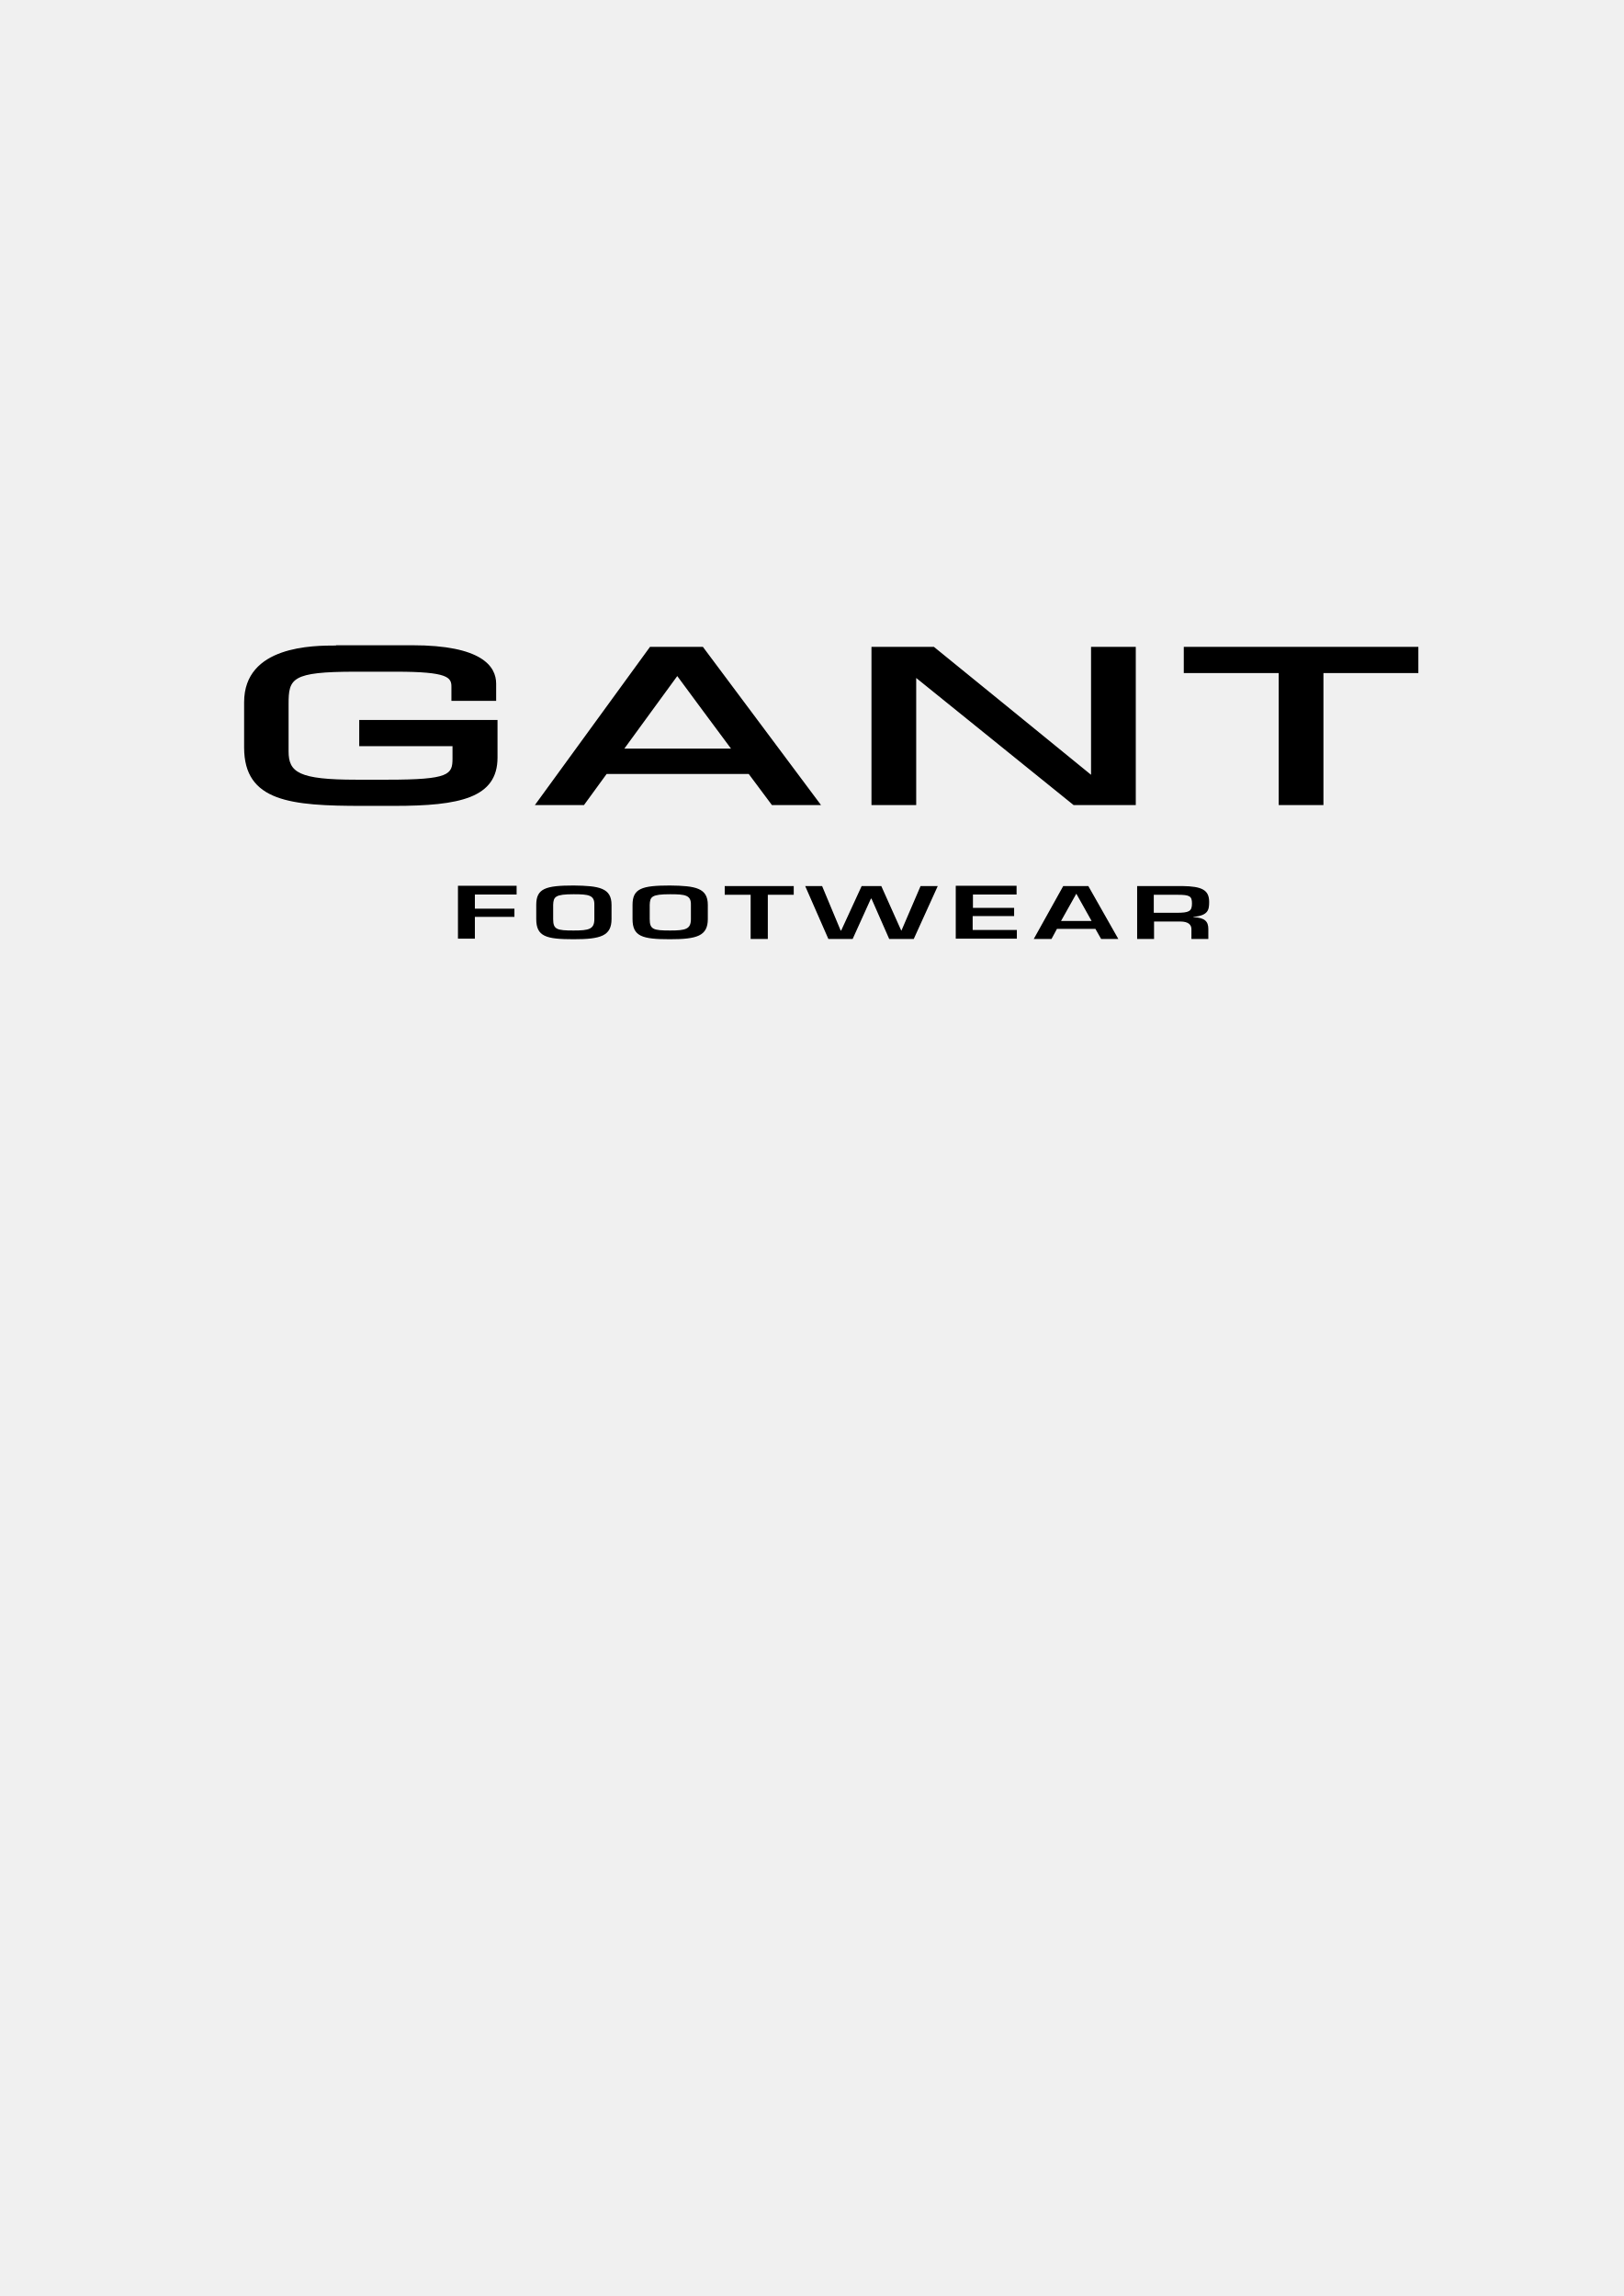
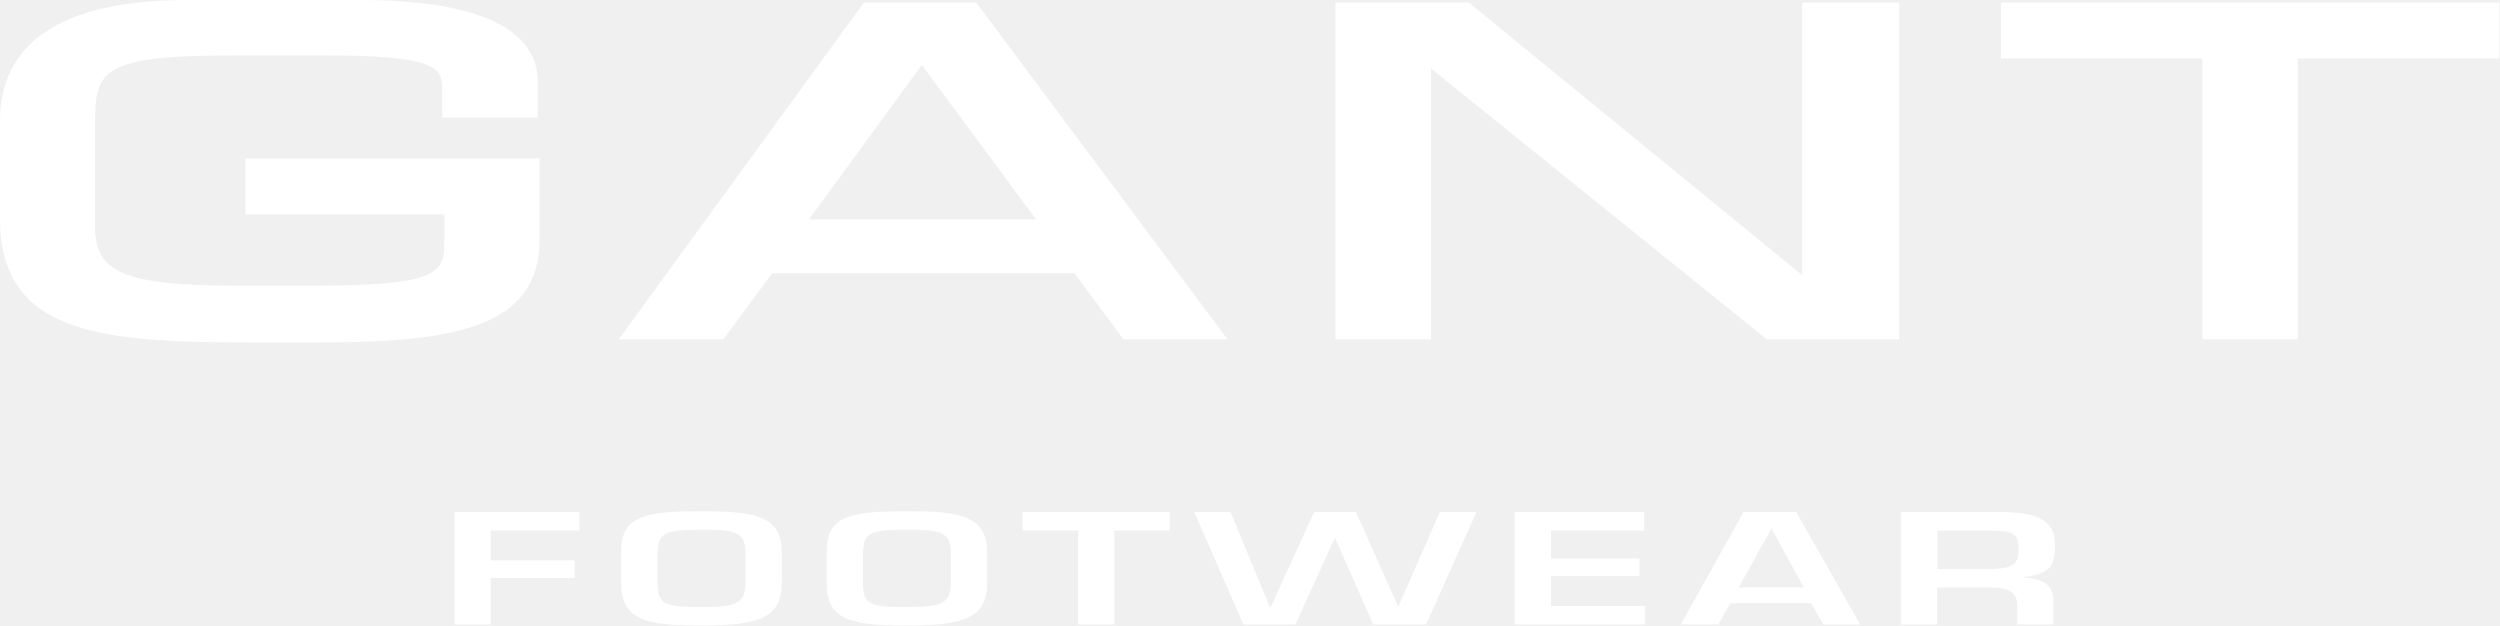
- <svg xmlns="http://www.w3.org/2000/svg" viewBox="0 0 595.3 841.9">
-   <path class="st0" d="M123.2 236.7c-8.3 0-33.7 0-33.7 20.8v16.6c0 19.9 17.2 21.4 43.4 21.4h11.7c23.9 0 37.8-2.9 37.8-17.7V264h-50.7v9.6h34.2v4.5c0 5.9-1.1 7.8-23.8 7.8h-11.5c-21.1 0-24.8-2.7-24.8-10.4v-17.3c0-9.4 1-11.9 24.5-11.9h15c18.9 0 20.2 2.1 20.2 5.5v5.2h16.4v-6.3c0-6.4-5.3-14.1-30.8-14.1h-27.9zM414.3 237.2H400v46.9c-5.7-4.7-57.6-46.9-57.6-46.9h-22.9v58h16.4v-46.6c5.7 4.6 57.7 46.6 57.7 46.6h22.8v-58h-2.1zM517.9 237.2H434v9.6h34.8v48.4h16.4v-48.4H520v-9.6h-2.1zM256.6 237.2h-18.3l-42.2 58h18s7.2-9.9 8.3-11.4h52.1c1.1 1.5 8.5 11.4 8.5 11.4h18l-43.3-58h-1.1zm-8.3 10.7c2.6 3.6 16 21.6 19.7 26.6h-39.1c3.6-5 16.8-23 19.4-26.6z" />
-   <g>
-     <path class="st0" d="M174.1 333.2h14.5v3h-14.5v8h-6.2v-19.4h21.5v3.2h-15.3v5.2zM224.2 331.8v5.2c0 6.2-4 7.4-13.9 7.4-10.1 0-13.7-1-13.7-7.4v-5.2c0-6 3.4-7.1 13.7-7.1 9.4.1 13.9.9 13.9 7.1zm-21.4 0v5.2c0 3.8 1.3 4.2 7.5 4.2 5.7 0 7.6-.5 7.6-4.2v-5.2c.1-3.6-2.1-3.9-7.6-3.9-6.7 0-7.4.9-7.5 3.9zM259.5 331.8v5.2c0 6.2-4 7.4-13.9 7.4-10.1 0-13.7-1-13.7-7.4v-5.2c0-6 3.4-7.1 13.7-7.1 9.4.1 13.9.9 13.9 7.1zm-21.3 0v5.2c0 3.8 1.3 4.2 7.5 4.2 5.7 0 7.6-.5 7.6-4.2v-5.2c.1-3.6-2.1-3.9-7.6-3.9-6.8 0-7.4.9-7.5 3.9zM281.4 344.3h-6.2v-16.2h-9.5v-3.2H291v3.2h-9.5v16.2zM337.5 324.9h6.3l-8.8 19.4h-9l-6.5-14.8h-.2l-6.7 14.8h-8.9l-8.5-19.4h6.2l6.8 16.3h.2l7.5-16.3h7.2l7.3 16.3h.1l7-16.3zM356.6 332.9h15.2v3h-15.2v5.1h16.2v3.2h-22.4v-19.4h22.3v3.2h-16v4.9zM387.5 340.6l-2 3.7H379l10.8-19.4h9.2l11 19.4h-6.3l-2.1-3.7h-14.1zm7.1-12.9l-5.6 10h11.2l-5.6-10zM423.1 337.9v6.4h-6.2v-19.4h16.6c7.1.1 9.8 1.4 9.8 5.8 0 2.9-.3 5-5.8 5.5v.1c4.4.2 5.5 1.7 5.5 4.4v3.6h-6.2v-3.6c0-1.6-1.1-2.8-4.1-2.8h-9.6zm8.2-3.2c4.6 0 5.7-.5 5.7-3.4 0-2.7-.8-3.2-5.3-3.2H423v6.6h8.3z" />
+ <svg xmlns="http://www.w3.org/2000/svg" viewBox="0 0 148.92 37.26">
+   <defs />
+   <g fill="white">
+     <g id="Lager_1" data-name="Lager 1">
+       <path d="M11.64 0C8.76 0 0 0 0 7.21V13c0 6.89 5.94 7.4 15 7.4h4.06c8.28 0 13.08-1 13.08-6.14V9.44H14.62v3.33h11.85v1.57c0 2-.37 2.68-8.23 2.68h-4c-7.28 0-8.58-.94-8.58-3.6v-6c0-3.27.34-4.12 8.48-4.12h5.2c6.52 0 7 .72 7 1.91v1.8h5.69V4.88C32.06 2.65 30.21 0 21.41 0zM112.35.15h-5v16.24L87.49.15h-7.94v20.06h5.69V4.08l20 16.13h7.89V.15zM148.19.15h-29v3.33h12v16.73h5.69V3.48h12V.15zM57.78.15h-6.32l-14.6 20.06h6.23L46 16.27h18l2.92 3.94h6.2L58.15.15zm-2.87 3.72l6.81 9.2H48.19zM29.23 33.38h5v1.05h-5v2.77h-2.16v-6.7h7.44v1.1h-5.28zM46.57 32.9v1.8c0 2.14-1.39 2.56-4.8 2.56S37 36.9 37 34.7v-1.8c0-2.08 1.19-2.45 4.76-2.45 3.24 0 4.81.29 4.81 2.45zm-7.4 0v1.8c0 1.33.44 1.46 2.6 1.46 2 0 2.64-.16 2.64-1.46v-1.8c0-1.26-.72-1.35-2.64-1.35-2.32 0-2.55.28-2.59 1.35zM58.8 32.9v1.8c0 2.14-1.39 2.56-4.8 2.56s-4.76-.36-4.76-2.56v-1.8c0-2.08 1.19-2.45 4.76-2.45 3.24 0 4.8.29 4.8 2.45zm-7.4 0v1.8c0 1.33.44 1.46 2.6 1.46 2 0 2.64-.16 2.64-1.46v-1.8c0-1.26-.72-1.35-2.64-1.35-2.32 0-2.55.28-2.59 1.35zM66.38 37.2h-2.16v-5.6h-3.3v-1.1h8.76v1.1h-3.3zM85.77 30.5h2.18l-3 6.7H81.8l-2.25-5.11h-.06l-2.33 5.11h-3.09l-2.93-6.7h2.16l2.34 5.65h.06l2.58-5.65h2.49l2.52 5.65zM92.39 33.27h5.27v1.05h-5.27v1.78H98v1.1h-7.77v-6.7h7.71v1.1h-5.55zM103.07 35.93l-.71 1.27h-2.24l3.74-6.7H107l3.81 6.7h-2.19l-.74-1.27zm2.45-4.45L103.57 35h3.89zM115.39 35v2.2h-2.16v-6.7H119c2.46 0 3.41.49 3.41 2 0 1-.09 1.72-2 1.89 1.53.08 1.91.57 1.91 1.52v1.29h-2.16V36c0-.56-.39-1-1.43-1zm2.85-1.1c1.59 0 2-.19 2-1.17s-.29-1.12-1.83-1.12h-3v2.29z" />
+     </g>
  </g>
</svg>
